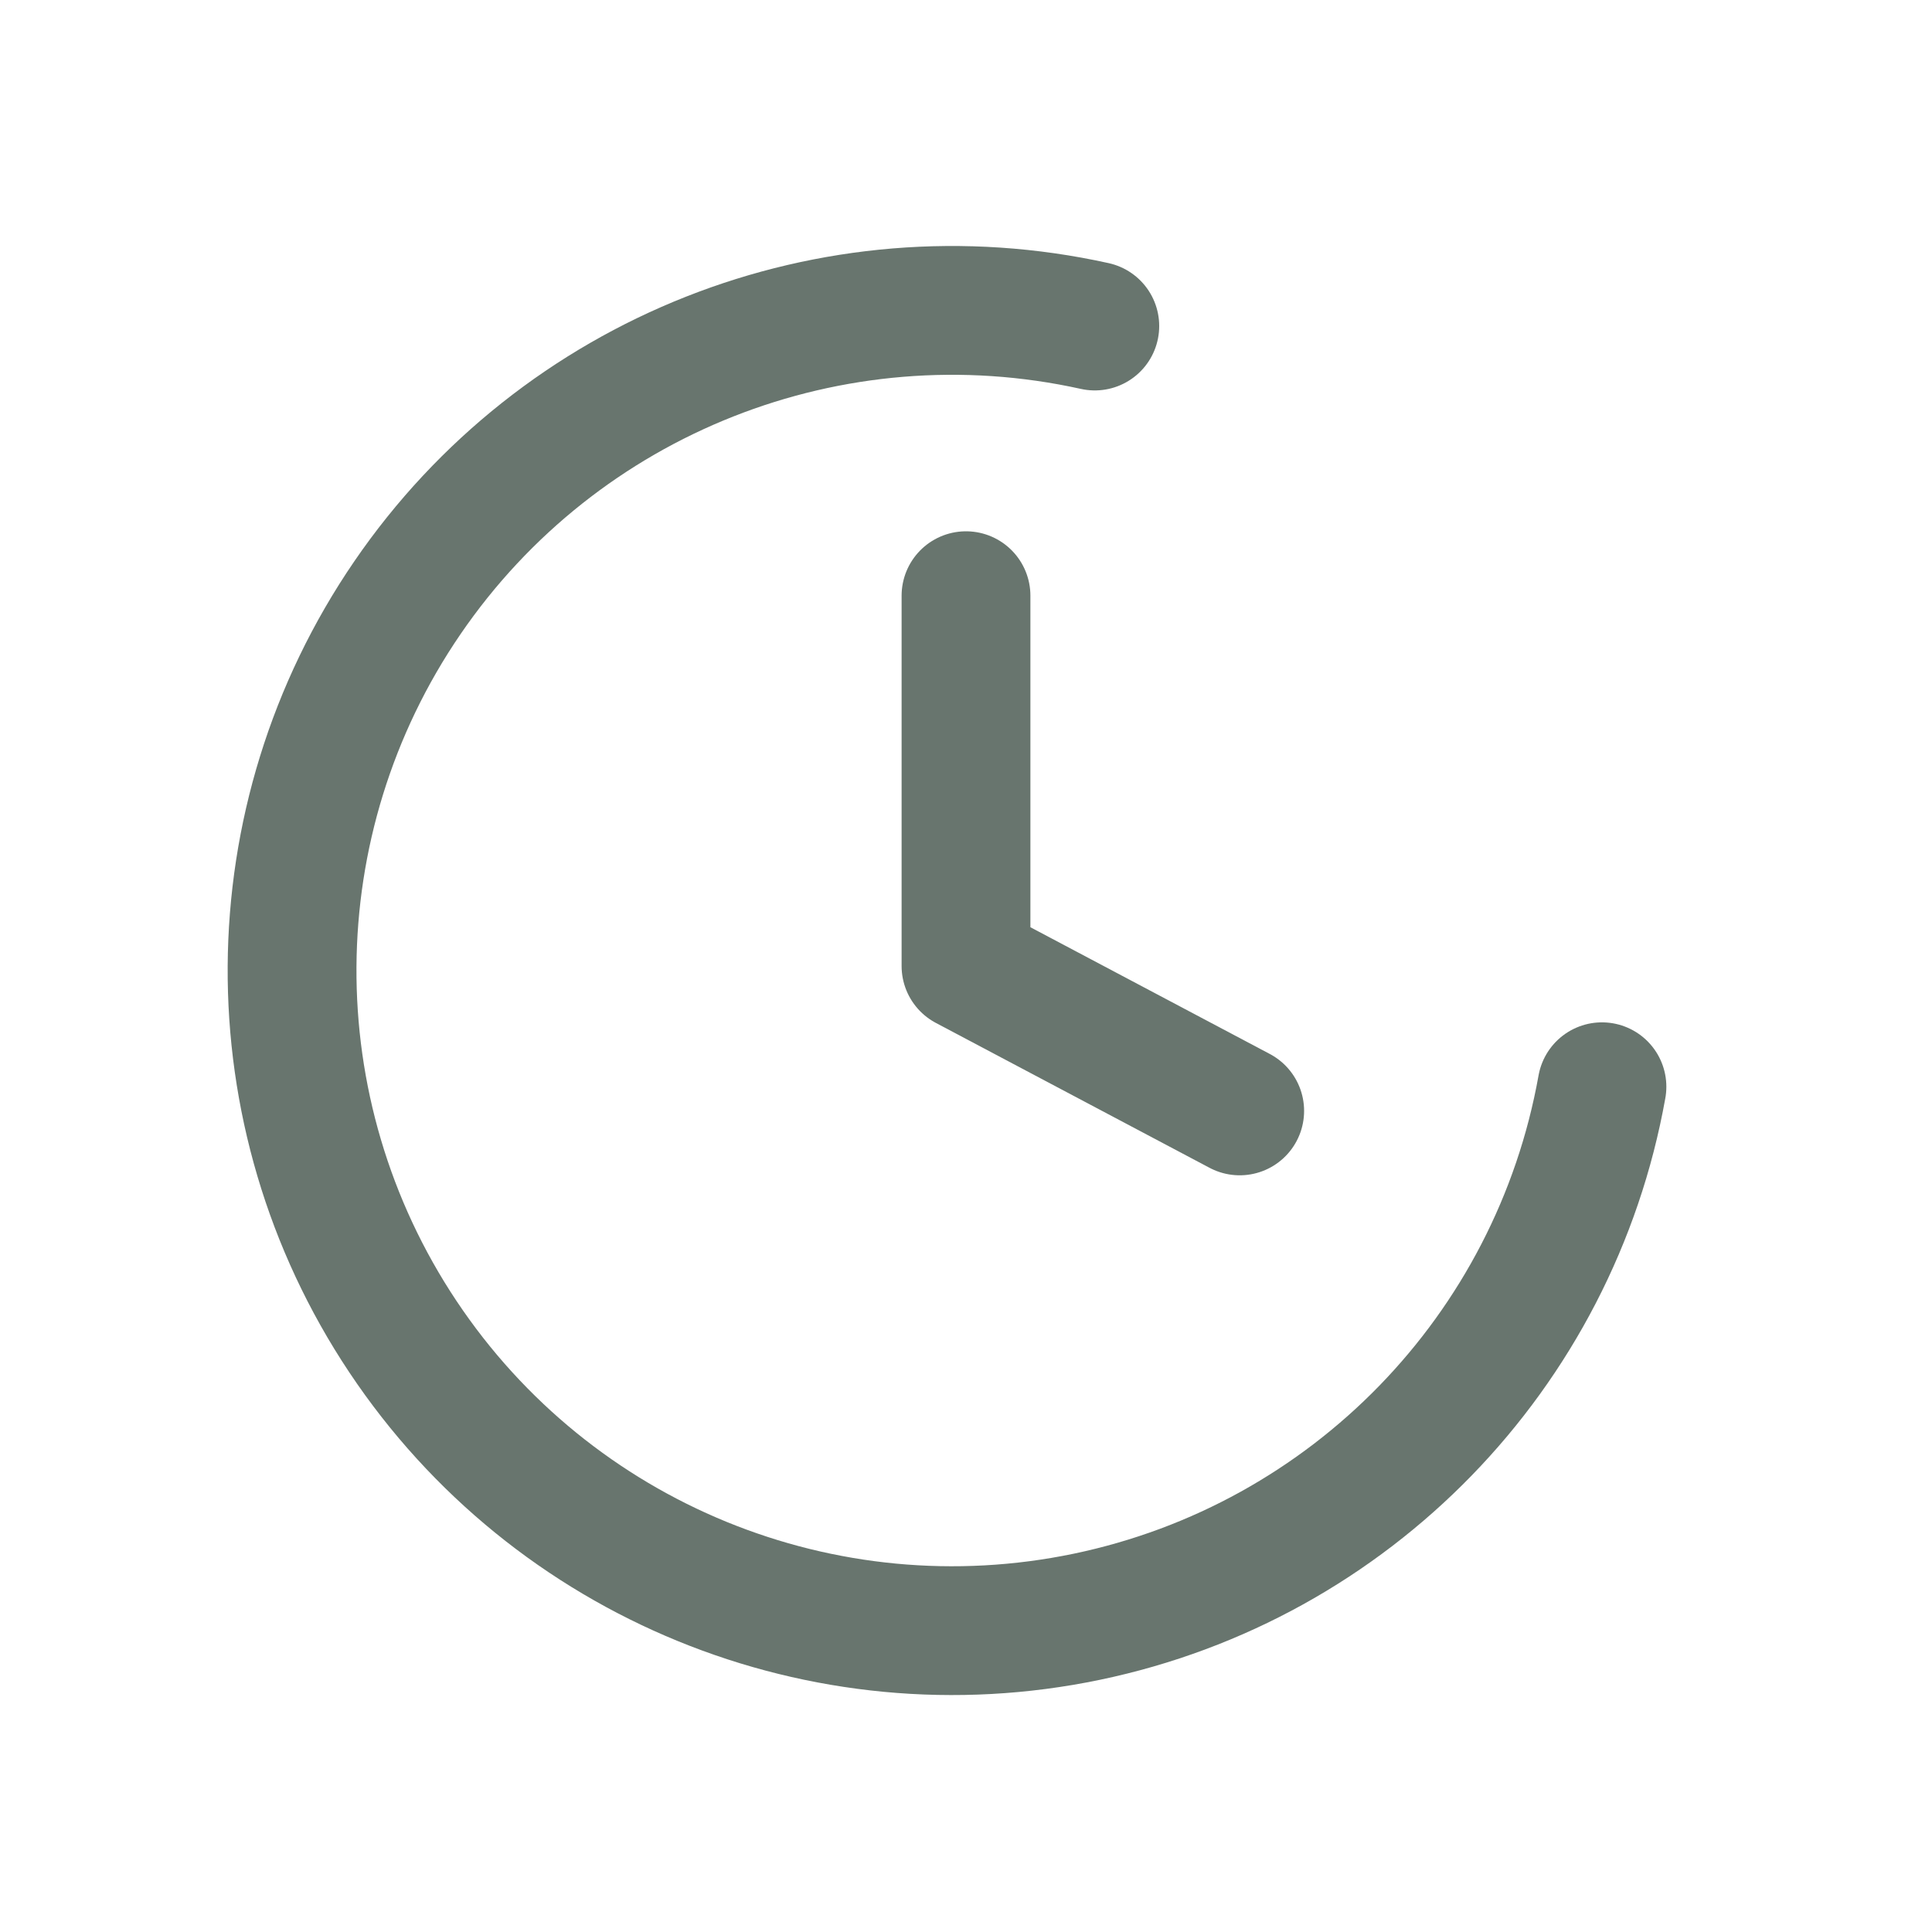
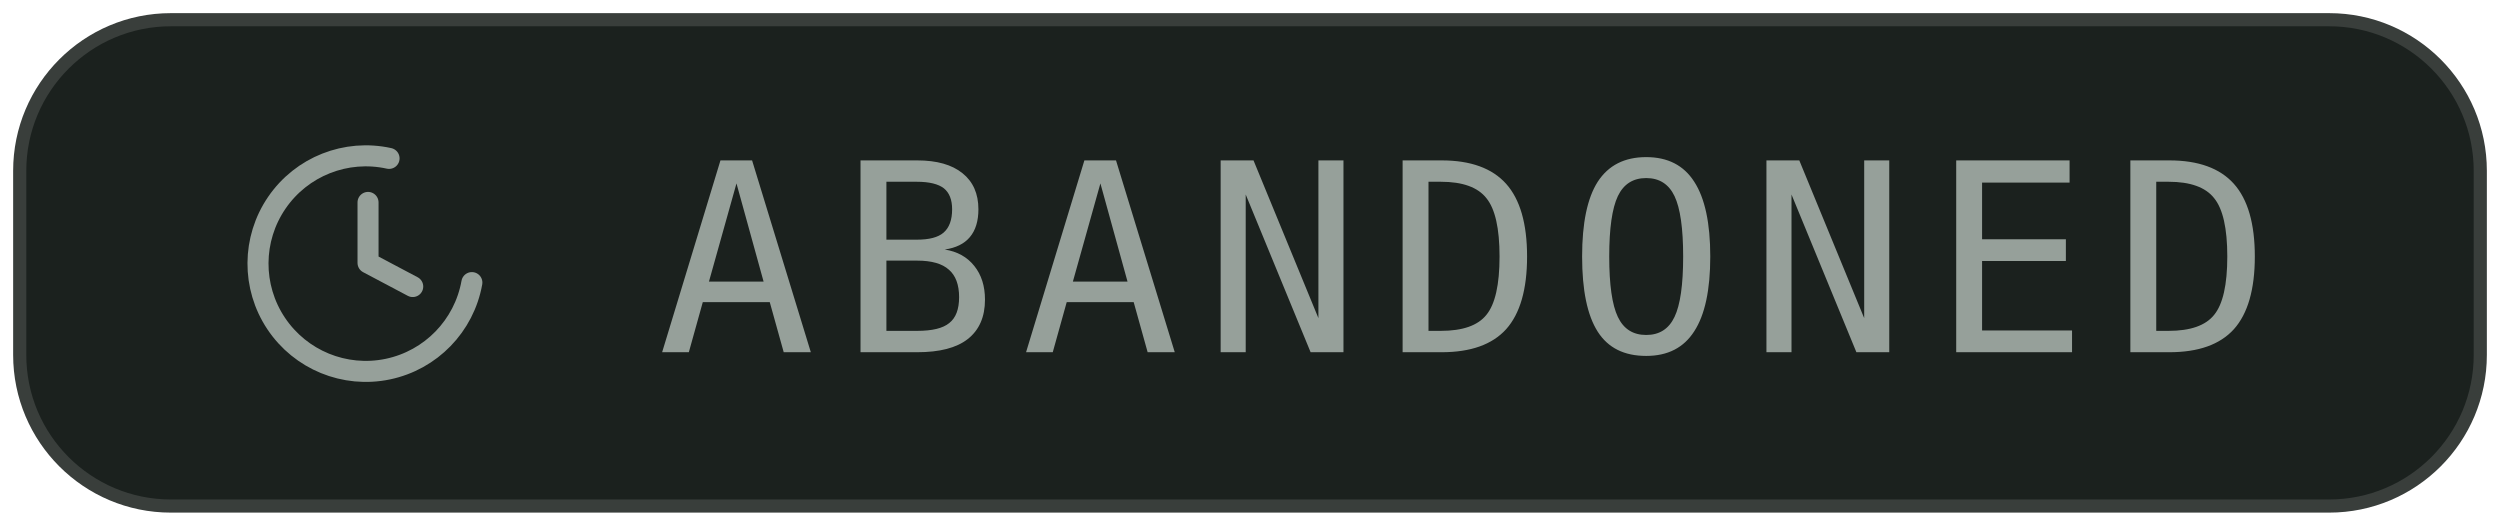
- <svg xmlns="http://www.w3.org/2000/svg" width="22" height="22" viewBox="0 0 24 24" fill="none" stroke="#68756e" stroke-width="1.6" stroke-linecap="round" stroke-linejoin="round" role="img" aria-label="out-abandoned">
-   <path d="M19.9 13.5 A8.2 8.2 0 1 1 13.6 4.05" />
-   <path d="M12 7.4 V12 L15.4 13.8" />
+ <svg xmlns="http://www.w3.org/2000/svg" width="95.1" height="20" viewBox="0 0 95.1 20" role="img" aria-label="Abandoned">
+   <rect x="0.5" y="0.5" width="94.1" height="19" rx="6" fill="#1B211E" stroke="rgba(255,255,255,0.13)" />
+   <g transform="translate(8,4.0) scale(0.5)" fill="none" stroke="#96A09A" stroke-width="1.6" stroke-linecap="round" stroke-linejoin="round">
+     <path d="M19.9 13.5 A8.2 8.2 0 1 1 13.6 4.05" />
+     <path d="M12 7.4 V12 L15.4 13.8" />
+   </g>
+   <text x="25" y="13.4" font-family="'JetBrains Mono',SFMono-Regular,Consolas,Menlo,monospace" font-size="10" letter-spacing="0.9" textLength="62.1" lengthAdjust="spacingAndGlyphs" fill="#96A09A">ABANDONED</text>
</svg>
